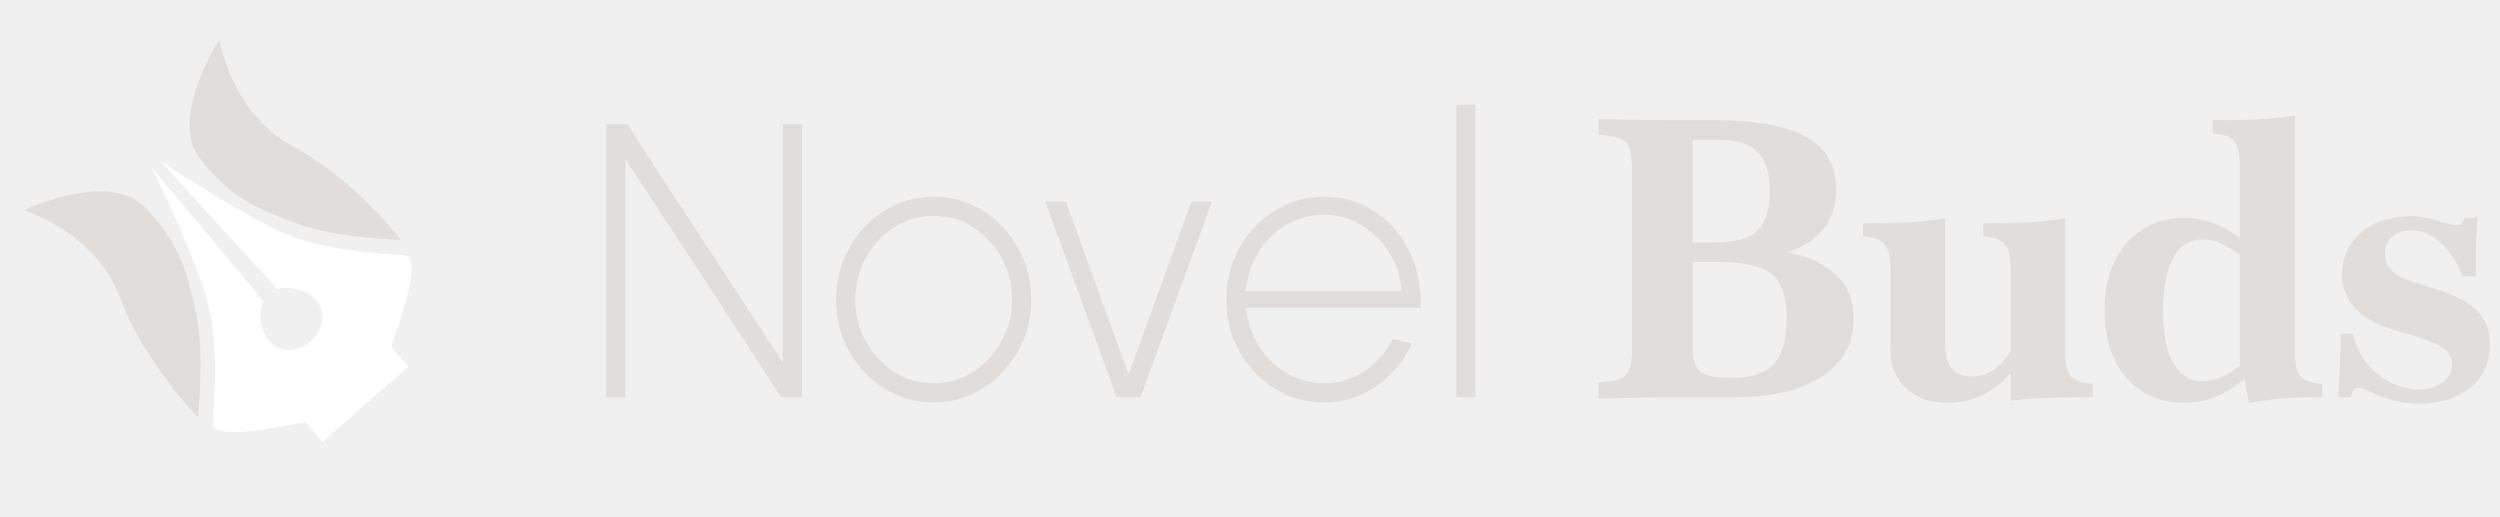
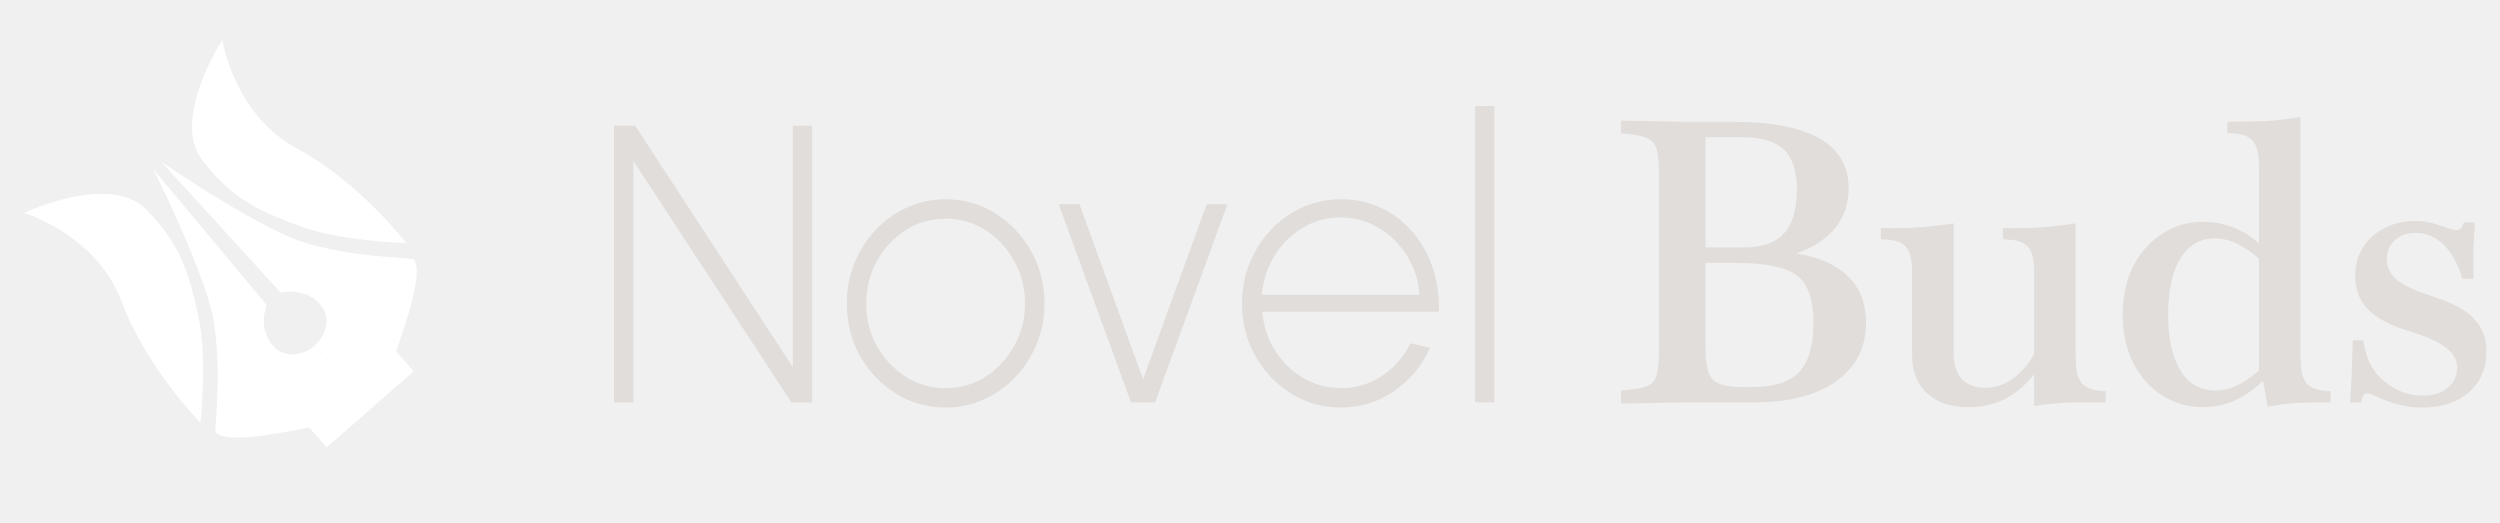
- <svg xmlns="http://www.w3.org/2000/svg" width="5613" height="1159" viewBox="0 0 5613 1159" fill="none">
-   <path d="M448.444 355.315C518.623 446.496 581.842 470.001 667.637 502.219C753.433 534.437 900.492 538.759 900.492 538.759C900.492 538.759 797.653 404.144 658.172 329.17C518.691 254.196 492.77 88.591 492.77 88.591C492.77 88.591 378.264 264.133 448.444 355.315Z" fill="#E0DDDB" />
+ <svg xmlns="http://www.w3.org/2000/svg" width="5542" height="1159" viewBox="0 0 5542 1159" fill="none">
+   <path d="M448.444 355.315C518.623 446.496 581.842 470.001 667.637 502.219C753.433 534.437 900.492 538.759 900.492 538.759C900.492 538.759 797.653 404.144 658.172 329.17C518.691 254.196 492.77 88.591 492.77 88.591C492.77 88.591 378.264 264.133 448.444 355.315Z" fill="white" />
  <path d="M357.906 358.912L622.34 648.816C622.34 648.816 674.912 634.866 709.718 674.758C738.001 707.596 717.9 749.549 697.217 766.199L820.446 907.435L916.929 823.253L878.215 778.883C898.534 719.356 940.533 601.784 916.814 574.599C882.674 569.164 779.925 570.759 665.232 534.777C555.446 494.808 357.906 358.912 357.906 358.912Z" fill="white" />
-   <path d="M323.967 464.192C404.794 546.083 419.513 611.904 439.805 701.275C460.096 790.645 444.444 936.933 444.444 936.933C444.444 936.933 325.011 816.797 269.636 668.441C214.26 520.084 53.697 471.956 53.697 471.956C53.697 471.956 243.14 382.301 323.967 464.192Z" fill="#E0DDDB" />
+   <path d="M323.967 464.192C404.794 546.083 419.513 611.904 439.805 701.275C460.096 790.645 444.444 936.933 444.444 936.933C444.444 936.933 325.011 816.797 269.636 668.441C214.26 520.084 53.697 471.956 53.697 471.956C53.697 471.956 243.14 382.301 323.967 464.192Z" fill="white" />
  <path d="M339.804 374.977L591.188 676.266C591.188 676.266 570.242 726.462 605.048 766.354C633.749 798.828 678.039 784.599 697.339 766.363L820.568 907.599L724.085 991.781L685.372 947.41C623.641 959.473 501.46 985.148 477.741 957.963C476.985 923.401 492.492 821.816 472.389 703.305C447.669 589.115 339.804 374.977 339.804 374.977Z" fill="white" />
-   <path d="M1361.18 892V278.8H1408.05L1757.57 814.036V278.8H1800.5V892H1754.51L1404.11 356.764V892H1361.18ZM2096.27 903.388C2055.97 903.388 2019.18 893.022 1985.89 872.29C1952.9 851.558 1926.47 823.818 1906.62 789.07C1887.05 754.03 1877.27 715.34 1877.27 673C1877.27 640.88 1882.96 610.95 1894.35 583.21C1905.74 555.178 1921.36 530.65 1941.22 509.626C1961.37 488.31 1984.73 471.666 2011.3 459.694C2037.87 447.722 2066.19 441.736 2096.27 441.736C2136.57 441.736 2173.21 452.102 2206.21 472.834C2239.5 493.566 2265.92 521.452 2285.49 556.492C2305.34 591.532 2315.27 630.368 2315.27 673C2315.27 704.828 2309.58 734.612 2298.19 762.352C2286.8 790.092 2271.03 814.62 2250.88 835.936C2231.03 856.96 2207.81 873.458 2181.24 885.43C2154.96 897.402 2126.64 903.388 2096.27 903.388ZM2096.27 860.464C2129.27 860.464 2159.05 851.85 2185.62 834.622C2212.19 817.102 2233.22 794.18 2248.69 765.856C2264.46 737.532 2272.35 706.58 2272.35 673C2272.35 639.128 2264.46 607.884 2248.69 579.268C2232.93 550.652 2211.76 527.73 2185.18 510.502C2158.9 493.274 2129.27 484.66 2096.27 484.66C2062.98 484.66 2033.05 493.42 2006.48 510.94C1979.91 528.168 1958.88 551.09 1943.41 579.706C1927.93 608.03 1920.19 639.128 1920.19 673C1920.19 707.748 1928.22 739.284 1944.28 767.608C1960.34 795.932 1981.66 818.562 2008.23 835.498C2035.1 852.142 2064.44 860.464 2096.27 860.464ZM2560.67 892H2507.23L2346.92 452.686H2392.91L2533.95 840.754L2674.98 452.686H2720.97L2560.67 892ZM2972.27 903.388C2931.97 903.388 2895.18 893.022 2861.89 872.29C2828.9 851.558 2802.47 823.818 2782.62 789.07C2763.05 754.03 2753.27 715.34 2753.27 673C2753.27 640.88 2758.96 610.95 2770.35 583.21C2781.74 555.178 2797.36 530.65 2817.22 509.626C2837.37 488.31 2860.73 471.666 2887.3 459.694C2913.87 447.722 2942.19 441.736 2972.27 441.736C3004.1 441.736 3033.3 447.868 3059.87 460.132C3086.73 472.396 3109.95 489.77 3129.51 512.254C3149.37 534.446 3164.55 560.726 3175.06 591.094C3185.58 621.462 3190.54 654.75 3189.96 690.958H2797.95C2801.16 723.37 2810.79 752.278 2826.85 777.682C2843.21 803.086 2863.94 823.234 2889.05 838.126C2914.16 852.726 2941.9 860.172 2972.27 860.464C3005.56 860.464 3035.63 851.704 3062.5 834.184C3089.36 816.372 3110.82 791.99 3126.88 761.038L3170.25 771.112C3152.73 809.948 3126.3 841.776 3090.97 866.596C3055.64 891.124 3016.07 903.388 2972.27 903.388ZM2797.07 653.728H3146.59C3144.84 622.776 3135.94 594.306 3119.88 568.318C3104.11 542.33 3083.23 521.452 3057.24 505.684C3031.55 489.916 3003.22 482.032 2972.27 482.032C2941.03 482.032 2912.7 489.77 2887.3 505.246C2861.89 520.43 2841.16 541.016 2825.1 567.004C2809.33 592.992 2799.99 621.9 2797.07 653.728ZM3269.84 892V235H3312.76V892H3269.84ZM3589.06 894.628V858.712L3606.58 856.96C3622.93 855.208 3635.2 851.996 3643.37 847.324C3651.55 842.652 3657.1 834.768 3660.02 823.672C3662.94 812.576 3664.4 796.516 3664.4 775.492V386.548C3664.4 365.524 3662.94 349.464 3660.02 338.368C3657.1 326.688 3651.26 318.512 3642.5 313.84C3634.32 308.584 3622.35 305.372 3606.58 304.204L3589.06 302.452V267.412L3727.47 270.04H3846.61C3941.8 270.04 4011.59 282.596 4055.97 307.708C4100.35 332.236 4122.55 371.364 4122.55 425.092C4122.55 467.14 4108.82 501.304 4081.37 527.584C4054.51 553.28 4013.92 571.092 3959.61 581.02L3957.86 559.12C4024.43 563.792 4074.95 579.56 4109.41 606.424C4144.45 632.704 4161.97 668.912 4161.97 715.048C4161.97 770.528 4138.02 814.036 4090.13 845.572C4042.83 876.524 3976.84 892 3892.16 892H3732.73L3589.06 894.628ZM3883.4 848.2H3892.16C3934.21 848.2 3964.57 837.688 3983.26 816.664C4001.95 795.64 4011.29 761.476 4011.29 714.172C4011.29 681.468 4006.33 656.064 3996.4 637.96C3987.06 619.856 3970.71 607.008 3947.35 599.416C3924.57 591.824 3892.74 588.028 3851.86 588.028H3768.64V544.228H3850.11C3895.66 544.228 3927.49 535.468 3945.59 517.948C3964.28 500.428 3973.63 470.352 3973.63 427.72C3973.63 389.176 3964.57 360.56 3946.47 341.872C3928.37 323.184 3900.63 313.84 3863.25 313.84H3800.18V775.492C3800.18 804.692 3805.73 824.256 3816.82 834.184C3827.92 843.528 3850.11 848.2 3883.4 848.2ZM4373.17 904.264C4334.04 904.264 4302.8 893.46 4279.44 871.852C4256.08 850.244 4244.4 821.336 4244.4 785.128V603.796C4244.4 578.1 4240.6 560.288 4233.01 550.36C4226 539.848 4212.57 533.716 4192.72 531.964L4183.08 531.088V501.304C4221.04 501.304 4254.04 500.72 4282.07 499.552C4310.68 497.8 4339.01 494.88 4367.04 490.792V772.864C4367.04 796.808 4372 814.912 4381.93 827.176C4391.86 839.44 4406.75 845.572 4426.61 845.572C4449.38 845.572 4469.82 837.396 4487.93 821.044C4506.62 804.108 4522.68 779.58 4536.11 747.46H4558.88C4553.63 769.068 4545.45 789.216 4534.36 807.904C4523.84 826.592 4511 842.652 4495.81 856.084C4461.36 888.204 4420.48 904.264 4373.17 904.264ZM4514.21 899.884V603.796C4514.21 578.1 4510.41 560.288 4502.82 550.36C4495.81 539.848 4482.38 533.716 4462.52 531.964L4452.89 531.088V501.304C4490.85 501.304 4523.84 500.72 4551.88 499.552C4580.49 497.8 4608.82 494.88 4636.85 490.792V792.136C4636.85 817.248 4640.94 834.768 4649.11 844.696C4657.87 854.04 4674.22 859.88 4698.17 862.216V892C4664.88 892 4637.43 892.292 4615.82 892.876C4594.8 893.46 4576.7 894.044 4561.51 894.628C4546.33 895.796 4530.56 897.548 4514.21 899.884ZM4903.73 904.264C4868.1 904.264 4836.86 895.796 4809.99 878.86C4783.13 861.34 4762.11 837.104 4746.92 806.152C4732.32 774.616 4725.02 738.116 4725.02 696.652C4725.02 655.188 4732.32 618.98 4746.92 588.028C4762.11 556.492 4783.13 532.256 4809.99 515.32C4836.86 497.8 4868.1 489.04 4903.73 489.04C4932.93 489.04 4960.37 495.464 4986.07 508.312C5012.35 520.576 5038.92 540.432 5065.79 567.88L5055.27 590.656C5030.75 571.384 5010.01 557.66 4993.08 549.484C4976.73 541.308 4960.96 537.22 4945.77 537.22C4917.16 537.22 4894.97 551.236 4879.2 579.268C4864.01 606.716 4856.42 645.844 4856.42 696.652C4856.42 747.46 4864.01 786.88 4879.2 814.912C4894.97 842.36 4917.16 856.084 4945.77 856.084C4960.96 856.084 4976.73 851.996 4993.08 843.82C5010.01 835.644 5030.75 821.92 5055.27 802.648L5065.79 825.424C5038.92 852.872 5012.35 873.02 4986.07 885.868C4960.37 898.132 4932.93 904.264 4903.73 904.264ZM5049.14 905.14L5037.75 842.944L5028.99 825.424V372.532C5028.99 346.836 5025.2 329.024 5017.61 319.096C5010.6 308.584 4997.17 302.452 4977.31 300.7L4967.67 299.824V270.04C5006.22 270.04 5039.51 269.456 5067.54 268.288C5096.15 266.536 5124.48 263.616 5152.51 259.528V789.508C5152.51 816.372 5156.6 834.768 5164.77 844.696C5173.53 854.04 5189.89 859.88 5213.83 862.216V892H5196.31C5171.2 892 5146.38 892.876 5121.85 894.628C5097.32 896.964 5073.09 900.468 5049.14 905.14ZM5429.21 906.016C5396.51 906.016 5362.05 897.84 5325.84 881.488C5316.5 876.816 5309.49 873.896 5304.82 872.728C5300.15 870.976 5296.35 870.1 5293.43 870.1C5289.34 870.1 5286.13 871.852 5283.79 875.356C5281.46 878.276 5279.71 883.824 5278.54 892H5249.63L5253.13 835.06L5255.76 749.212H5281.17L5290.8 774.616C5297.81 793.304 5308.32 810.24 5322.34 825.424C5336.94 840.608 5353.58 852.58 5372.27 861.34C5390.96 870.1 5409.94 874.48 5429.21 874.48C5451.4 874.48 5469.51 869.224 5483.52 858.712C5498.12 847.616 5505.42 833.892 5505.42 817.54C5505.42 803.524 5499.29 791.844 5487.03 782.5C5474.76 773.156 5454.03 764.104 5424.83 755.344L5372.27 739.576C5334.89 728.48 5306.57 712.42 5287.3 691.396C5268.03 670.372 5258.39 644.968 5258.39 615.184C5258.39 590.072 5264.81 567.88 5277.66 548.608C5291.09 528.752 5309.2 513.276 5331.97 502.18C5355.33 491.084 5381.61 485.536 5410.81 485.536C5422.49 485.536 5433.3 486.412 5443.23 488.164C5453.74 489.916 5468.05 493.712 5486.15 499.552C5500.17 503.64 5510.09 505.684 5515.93 505.684C5524.69 505.684 5530.53 500.136 5533.45 489.04H5562.36L5558.86 546.856V620.44H5529.95C5515.35 586.568 5498.12 560.872 5478.27 543.352C5458.41 525.832 5436.8 517.072 5413.44 517.072C5395.34 517.072 5381.03 522.036 5370.52 531.964C5360.01 541.308 5354.75 554.156 5354.75 570.508C5354.75 585.108 5360.01 597.664 5370.52 608.176C5381.61 618.104 5398.84 626.864 5422.2 634.456L5472.13 650.224C5514.18 663.072 5544.26 679.132 5562.36 698.404C5581.05 717.676 5590.39 742.496 5590.39 772.864C5590.39 813.744 5575.79 846.156 5546.59 870.1C5517.98 894.044 5478.85 906.016 5429.21 906.016Z" fill="#E0DDDB" />
+   <path d="M1361.18 892V278.8H1408.05L1757.57 814.036V278.8H1800.5V892H1754.51L1404.11 356.764V892H1361.18ZM2096.27 903.388C2055.97 903.388 2019.18 893.022 1985.89 872.29C1952.9 851.558 1926.47 823.818 1906.62 789.07C1887.05 754.03 1877.27 715.34 1877.27 673C1877.27 640.88 1882.96 610.95 1894.35 583.21C1905.74 555.178 1921.36 530.65 1941.22 509.626C1961.37 488.31 1984.73 471.666 2011.3 459.694C2037.87 447.722 2066.19 441.736 2096.27 441.736C2136.57 441.736 2173.21 452.102 2206.21 472.834C2239.5 493.566 2265.92 521.452 2285.49 556.492C2305.34 591.532 2315.27 630.368 2315.27 673C2315.27 704.828 2309.58 734.612 2298.19 762.352C2286.8 790.092 2271.03 814.62 2250.88 835.936C2231.03 856.96 2207.81 873.458 2181.24 885.43C2154.96 897.402 2126.64 903.388 2096.27 903.388ZM2096.27 860.464C2129.27 860.464 2159.05 851.85 2185.62 834.622C2212.19 817.102 2233.22 794.18 2248.69 765.856C2264.46 737.532 2272.35 706.58 2272.35 673C2272.35 639.128 2264.46 607.884 2248.69 579.268C2232.93 550.652 2211.76 527.73 2185.18 510.502C2158.9 493.274 2129.27 484.66 2096.27 484.66C2062.98 484.66 2033.05 493.42 2006.48 510.94C1979.91 528.168 1958.88 551.09 1943.41 579.706C1927.93 608.03 1920.19 639.128 1920.19 673C1920.19 707.748 1928.22 739.284 1944.28 767.608C1960.34 795.932 1981.66 818.562 2008.23 835.498C2035.1 852.142 2064.44 860.464 2096.27 860.464ZM2560.67 892H2507.23L2346.92 452.686H2392.91L2533.95 840.754L2674.98 452.686H2720.97L2560.67 892ZM2972.27 903.388C2931.97 903.388 2895.18 893.022 2861.89 872.29C2828.9 851.558 2802.47 823.818 2782.62 789.07C2763.05 754.03 2753.27 715.34 2753.27 673C2753.27 640.88 2758.96 610.95 2770.35 583.21C2781.74 555.178 2797.36 530.65 2817.22 509.626C2837.37 488.31 2860.73 471.666 2887.3 459.694C2913.87 447.722 2942.19 441.736 2972.27 441.736C3004.1 441.736 3033.3 447.868 3059.87 460.132C3086.73 472.396 3109.95 489.77 3129.51 512.254C3149.37 534.446 3164.55 560.726 3175.06 591.094C3185.58 621.462 3190.54 654.75 3189.96 690.958H2797.95C2801.16 723.37 2810.79 752.278 2826.85 777.682C2843.21 803.086 2863.94 823.234 2889.05 838.126C2914.16 852.726 2941.9 860.172 2972.27 860.464C3005.56 860.464 3035.63 851.704 3062.5 834.184C3089.36 816.372 3110.82 791.99 3126.88 761.038L3170.25 771.112C3152.73 809.948 3126.3 841.776 3090.97 866.596C3055.64 891.124 3016.07 903.388 2972.27 903.388ZM2797.07 653.728H3146.59C3144.84 622.776 3135.94 594.306 3119.88 568.318C3104.11 542.33 3083.23 521.452 3057.24 505.684C3031.55 489.916 3003.22 482.032 2972.27 482.032C2941.03 482.032 2912.7 489.77 2887.3 505.246C2861.89 520.43 2841.16 541.016 2825.1 567.004C2809.33 592.992 2799.99 621.9 2797.07 653.728ZM3269.84 892V235H3312.76V892H3269.84ZM3593.44 894.628V865.72L3610.96 863.968C3630.82 862.216 3645.42 859.004 3654.76 854.332C3664.11 849.66 3670.24 841.484 3673.16 829.804C3676.08 817.54 3677.54 799.436 3677.54 775.492V386.548C3677.54 362.604 3676.08 344.792 3673.16 333.112C3670.24 320.848 3663.81 312.38 3653.89 307.708C3644.54 302.452 3630.23 298.948 3610.96 297.196L3593.44 295.444V267.412L3727.47 270.04H3840.47C3926.32 270.04 3990.56 282.304 4033.19 306.832C4076.41 331.36 4098.02 368.152 4098.02 417.208C4098.02 456.336 4085.17 489.04 4059.47 515.32C4033.78 541.6 3996.11 560.58 3946.47 572.26L3943.84 558.244C4006.33 561.748 4053.93 576.932 4086.63 603.796C4119.92 630.66 4136.56 667.744 4136.56 715.048C4136.56 770.528 4114.37 814.036 4069.99 845.572C4026.19 876.524 3965.45 892 3887.78 892H3730.1L3593.44 894.628ZM3858.87 857.836H3887.78C3934.5 857.836 3968.08 846.74 3988.52 824.548C4009.54 802.356 4020.05 766.148 4020.05 715.924C4020.05 681.468 4014.8 654.604 4004.29 635.332C3994.36 616.06 3976.84 602.628 3951.73 595.036C3926.61 586.86 3891.87 582.772 3847.48 582.772H3762.51V548.608H3864.13C3905.59 548.608 3935.67 538.388 3954.35 517.948C3973.63 496.924 3983.26 464.22 3983.26 419.836C3983.26 378.956 3973.63 349.464 3954.35 331.36C3935.67 313.256 3904.71 304.204 3861.5 304.204H3780.91V777.244C3780.91 808.196 3786.16 829.512 3796.67 841.192C3807.77 852.288 3828.5 857.836 3858.87 857.836ZM4363.93 902.512C4324.8 902.512 4294.14 892.292 4271.95 871.852C4249.75 851.412 4238.66 823.088 4238.66 786.88V602.044C4238.66 576.348 4234.28 558.244 4225.52 547.732C4216.76 537.22 4201.28 531.672 4179.09 531.088L4169.45 530.212V505.684C4200.41 506.268 4228.44 505.684 4253.55 503.932C4279.25 502.18 4304.94 499.26 4330.64 495.172V778.996C4330.64 805.276 4336.48 825.424 4348.16 839.44C4360.42 852.872 4377.94 859.588 4400.72 859.588C4425.83 859.588 4448.61 851.12 4469.05 834.184C4490.07 817.248 4507.3 793.012 4520.73 761.476L4541.75 764.104C4536.5 781.624 4529.49 797.684 4520.73 812.284C4512.55 826.3 4502.63 838.856 4490.95 849.952C4457.07 884.992 4414.73 902.512 4363.93 902.512ZM4509.34 899.884V602.044C4509.34 576.348 4504.96 558.244 4496.2 547.732C4487.44 537.22 4471.97 531.672 4449.77 531.088L4440.14 530.212V505.684C4471.09 506.268 4499.12 505.684 4524.23 503.932C4549.93 502.18 4575.63 499.26 4601.32 495.172V793.888C4601.32 820.752 4605.99 839.44 4615.34 849.952C4624.68 860.464 4642.2 866.304 4667.9 867.472V892C4640.45 892 4617.67 892 4599.57 892C4581.47 892.584 4565.7 893.46 4552.27 894.628C4538.83 895.796 4524.53 897.548 4509.34 899.884ZM4884.26 902.512C4849.8 902.512 4819.14 893.752 4792.28 876.232C4765.41 858.712 4744.1 834.476 4728.33 803.524C4713.14 771.988 4705.55 736.656 4705.55 697.528C4705.55 657.816 4713.14 622.484 4728.33 591.532C4744.1 560.58 4765.41 536.344 4792.28 518.824C4819.14 500.72 4849.8 491.668 4884.26 491.668C4912.29 491.668 4938.86 497.8 4963.97 510.064C4989.08 522.328 5011.86 540.432 5032.3 564.376L5023.54 590.656C5006.6 570.8 4988.21 555.616 4968.35 545.104C4949.08 534.008 4929.52 528.46 4909.66 528.46C4876.96 528.46 4851.55 543.352 4833.45 573.136C4815.34 602.336 4806.29 643.8 4806.29 697.528C4806.29 750.088 4815.34 791.26 4833.45 821.044C4851.55 850.828 4877.25 865.72 4910.54 865.72C4928.64 865.72 4946.74 861.048 4964.85 851.704C4983.54 841.776 5002.81 826.884 5022.66 807.028L5034.05 825.424C5011.86 851.12 4988.21 870.392 4963.1 883.24C4938.57 896.088 4912.29 902.512 4884.26 902.512ZM5027.04 901.636L5015.66 836.812L5007.77 821.92V366.4C5007.77 340.704 5003.1 322.6 4993.76 312.088C4985 301.576 4968.94 296.028 4945.58 295.444L4937.69 294.568V270.04C4971.56 270.04 5000.76 269.456 5025.29 268.288C5050.4 266.536 5075.22 263.616 5099.75 259.528V793.012C5099.75 821.044 5104.42 840.316 5113.77 850.828C5123.11 860.756 5140.63 866.304 5166.33 867.472V892H5140.05C5119.02 892 5099.46 892.584 5081.36 893.752C5063.84 895.504 5045.73 898.132 5027.04 901.636ZM5369.02 903.388C5338.65 903.388 5307.41 896.38 5275.29 882.364C5267.69 878.276 5261.85 875.648 5257.77 874.48C5253.68 872.728 5250.17 871.852 5247.25 871.852C5243.75 871.852 5241.12 873.312 5239.37 876.232C5237.62 879.152 5235.87 884.408 5234.11 892H5209.59L5213.09 834.184L5215.72 754.468H5238.49L5242.87 774.616C5246.96 793.888 5255.14 811.408 5267.4 827.176C5280.25 842.36 5295.73 854.624 5313.83 863.968C5331.93 872.728 5350.91 877.108 5370.77 877.108C5392.96 877.108 5411.07 871.56 5425.08 860.464C5439.68 848.784 5446.98 833.6 5446.98 814.912C5446.98 799.728 5440.56 786.588 5427.71 775.492C5415.45 763.812 5394.71 752.716 5365.51 742.204L5322.59 728.188C5288.13 715.924 5262.44 700.448 5245.5 681.76C5229.15 662.488 5220.97 639.128 5220.97 611.68C5220.97 588.32 5226.52 567.588 5237.62 549.484C5249.3 530.796 5265.36 516.196 5285.8 505.684C5306.24 495.172 5329.31 489.916 5355 489.916C5366.1 489.916 5376.32 491.084 5385.66 493.42C5395.01 495.172 5406.98 498.676 5421.58 503.932C5432.67 508.02 5440.85 510.064 5446.11 510.064C5453.7 510.064 5458.95 504.224 5461.87 492.544L5486.4 493.42L5482.9 550.36V617.812H5458.37C5449.03 585.108 5435.3 559.996 5417.2 542.476C5399.09 524.956 5378.36 516.196 5355 516.196C5335.73 516.196 5320.25 521.744 5308.57 532.84C5296.89 543.352 5291.05 557.368 5291.05 574.888C5291.05 590.656 5296.89 604.38 5308.57 616.06C5320.25 627.156 5338.36 637.376 5362.89 646.72L5405.81 661.612C5443.19 674.46 5470.05 690.228 5486.4 708.916C5503.34 727.02 5511.81 750.38 5511.81 778.996C5511.81 816.956 5498.67 847.324 5472.39 870.1C5446.69 892.292 5412.23 903.388 5369.02 903.388Z" fill="#E0DDDB" />
</svg>
